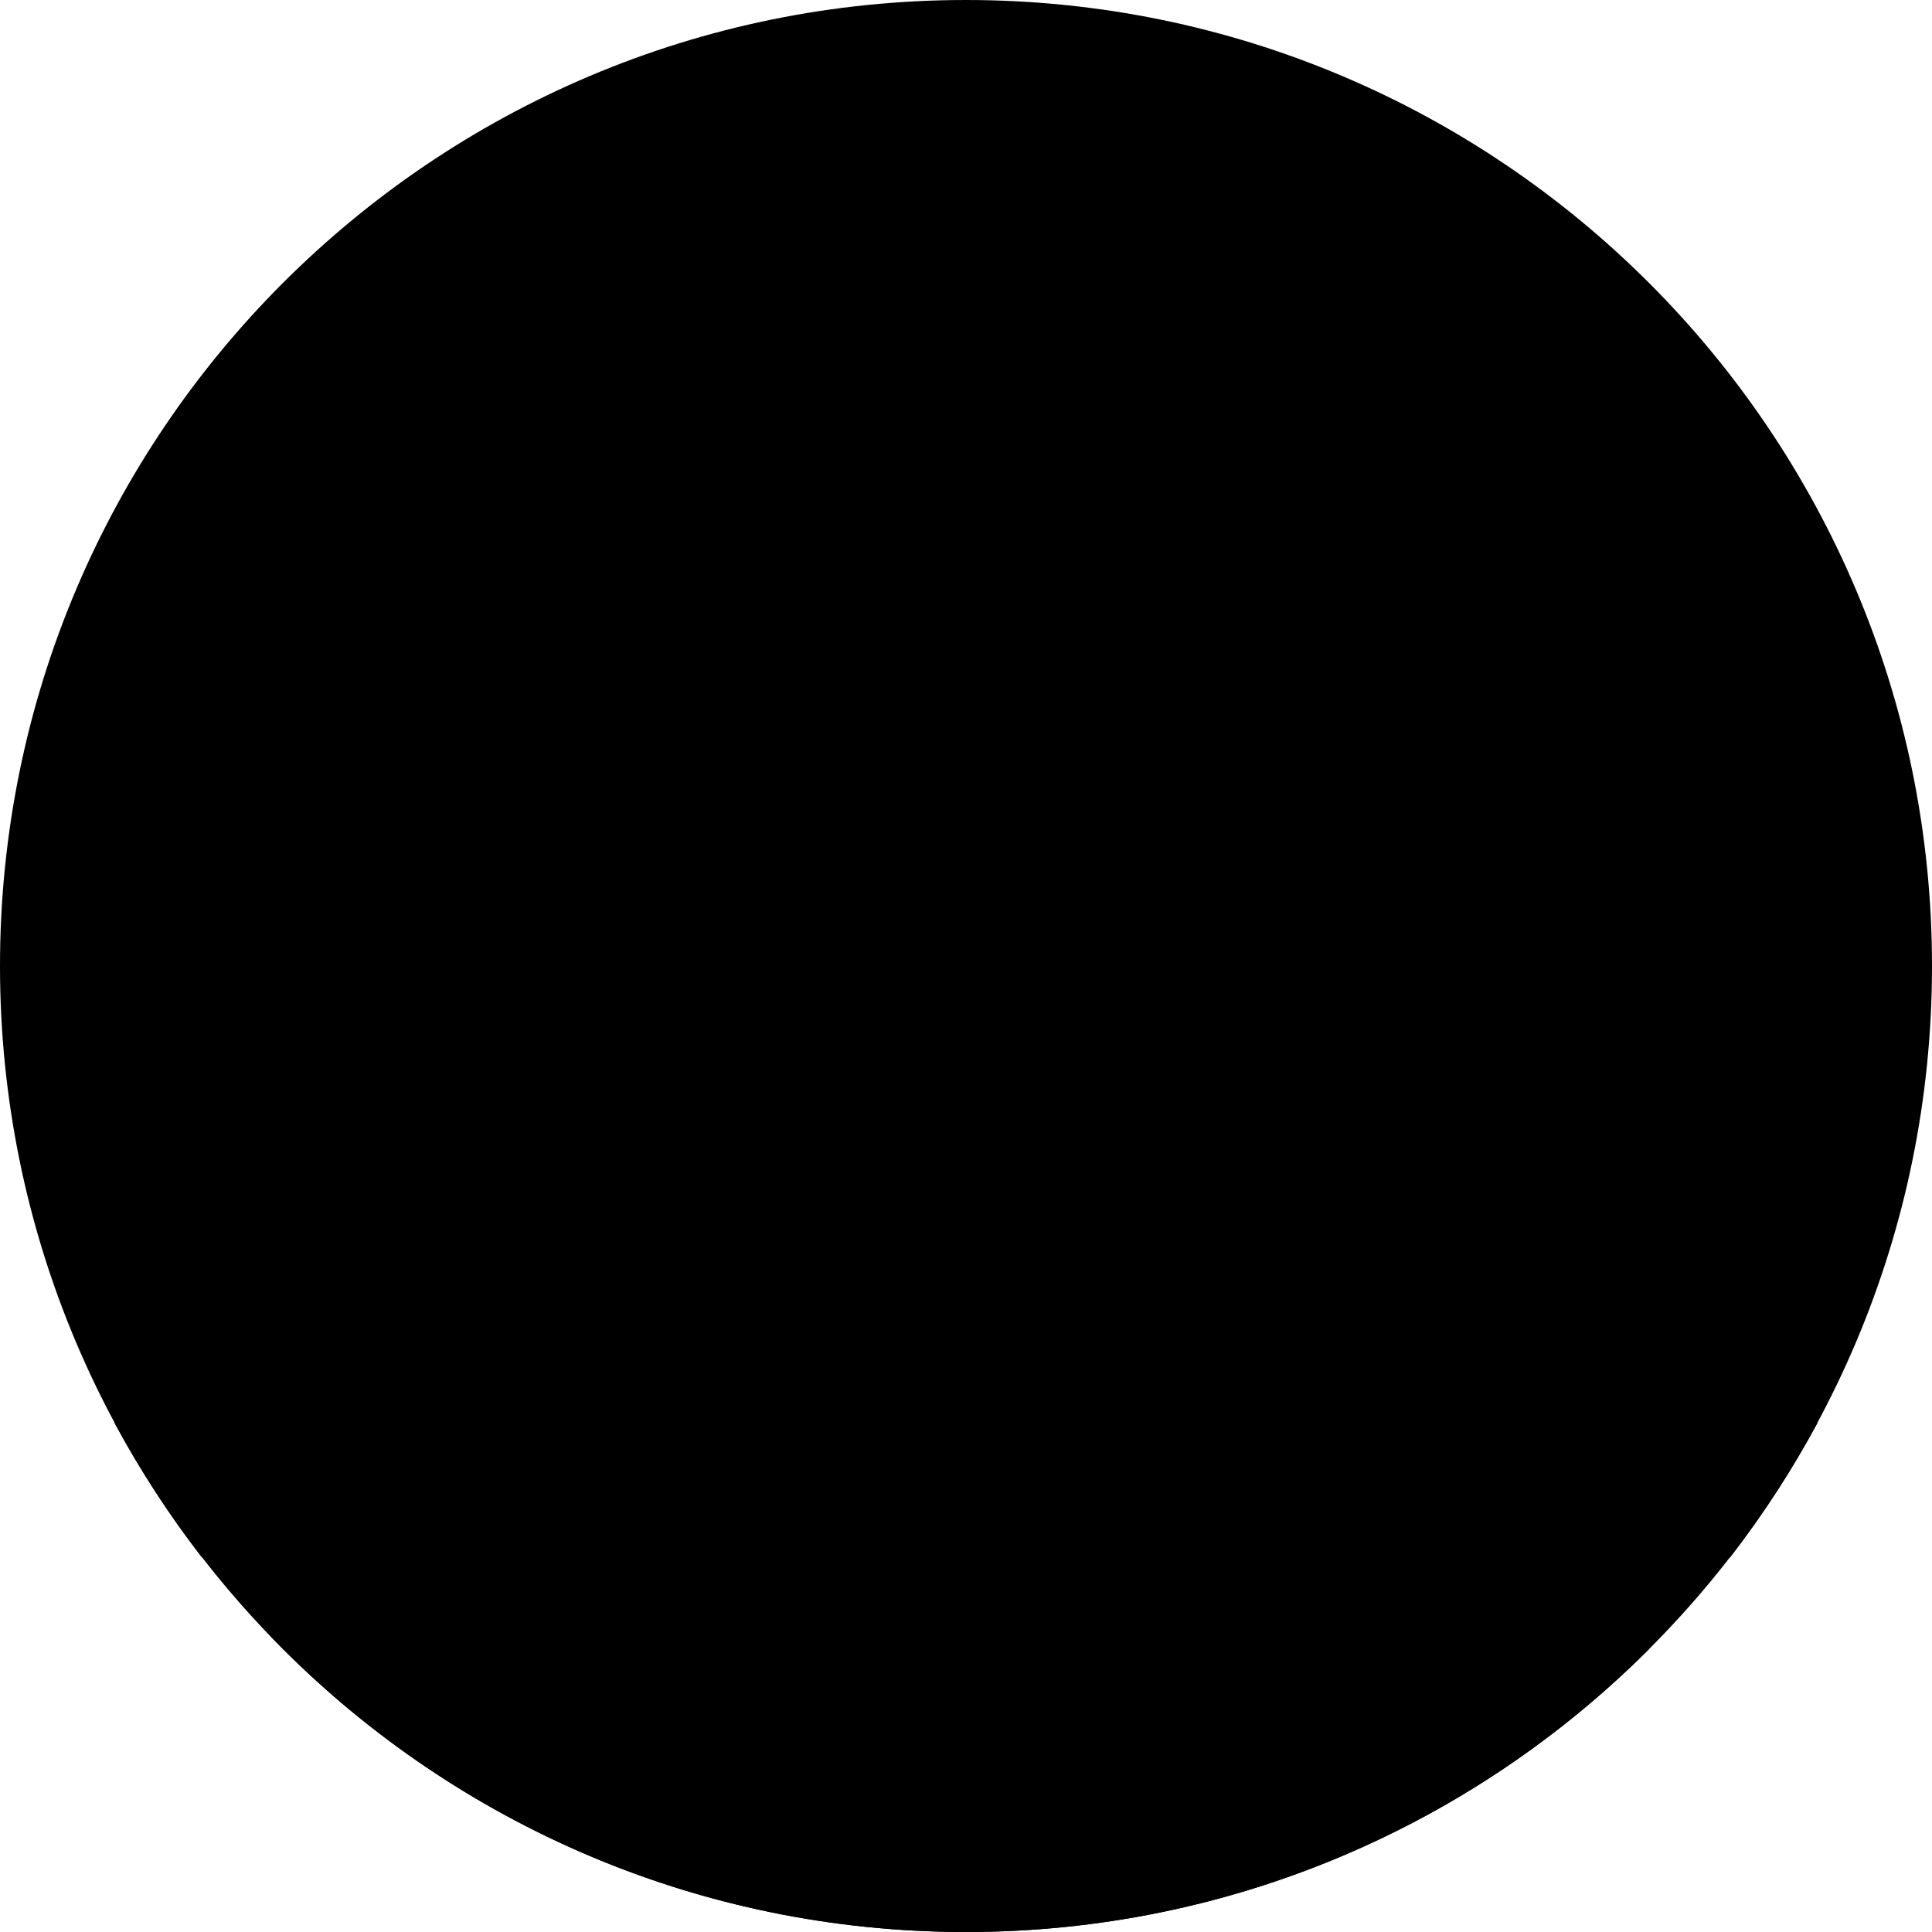
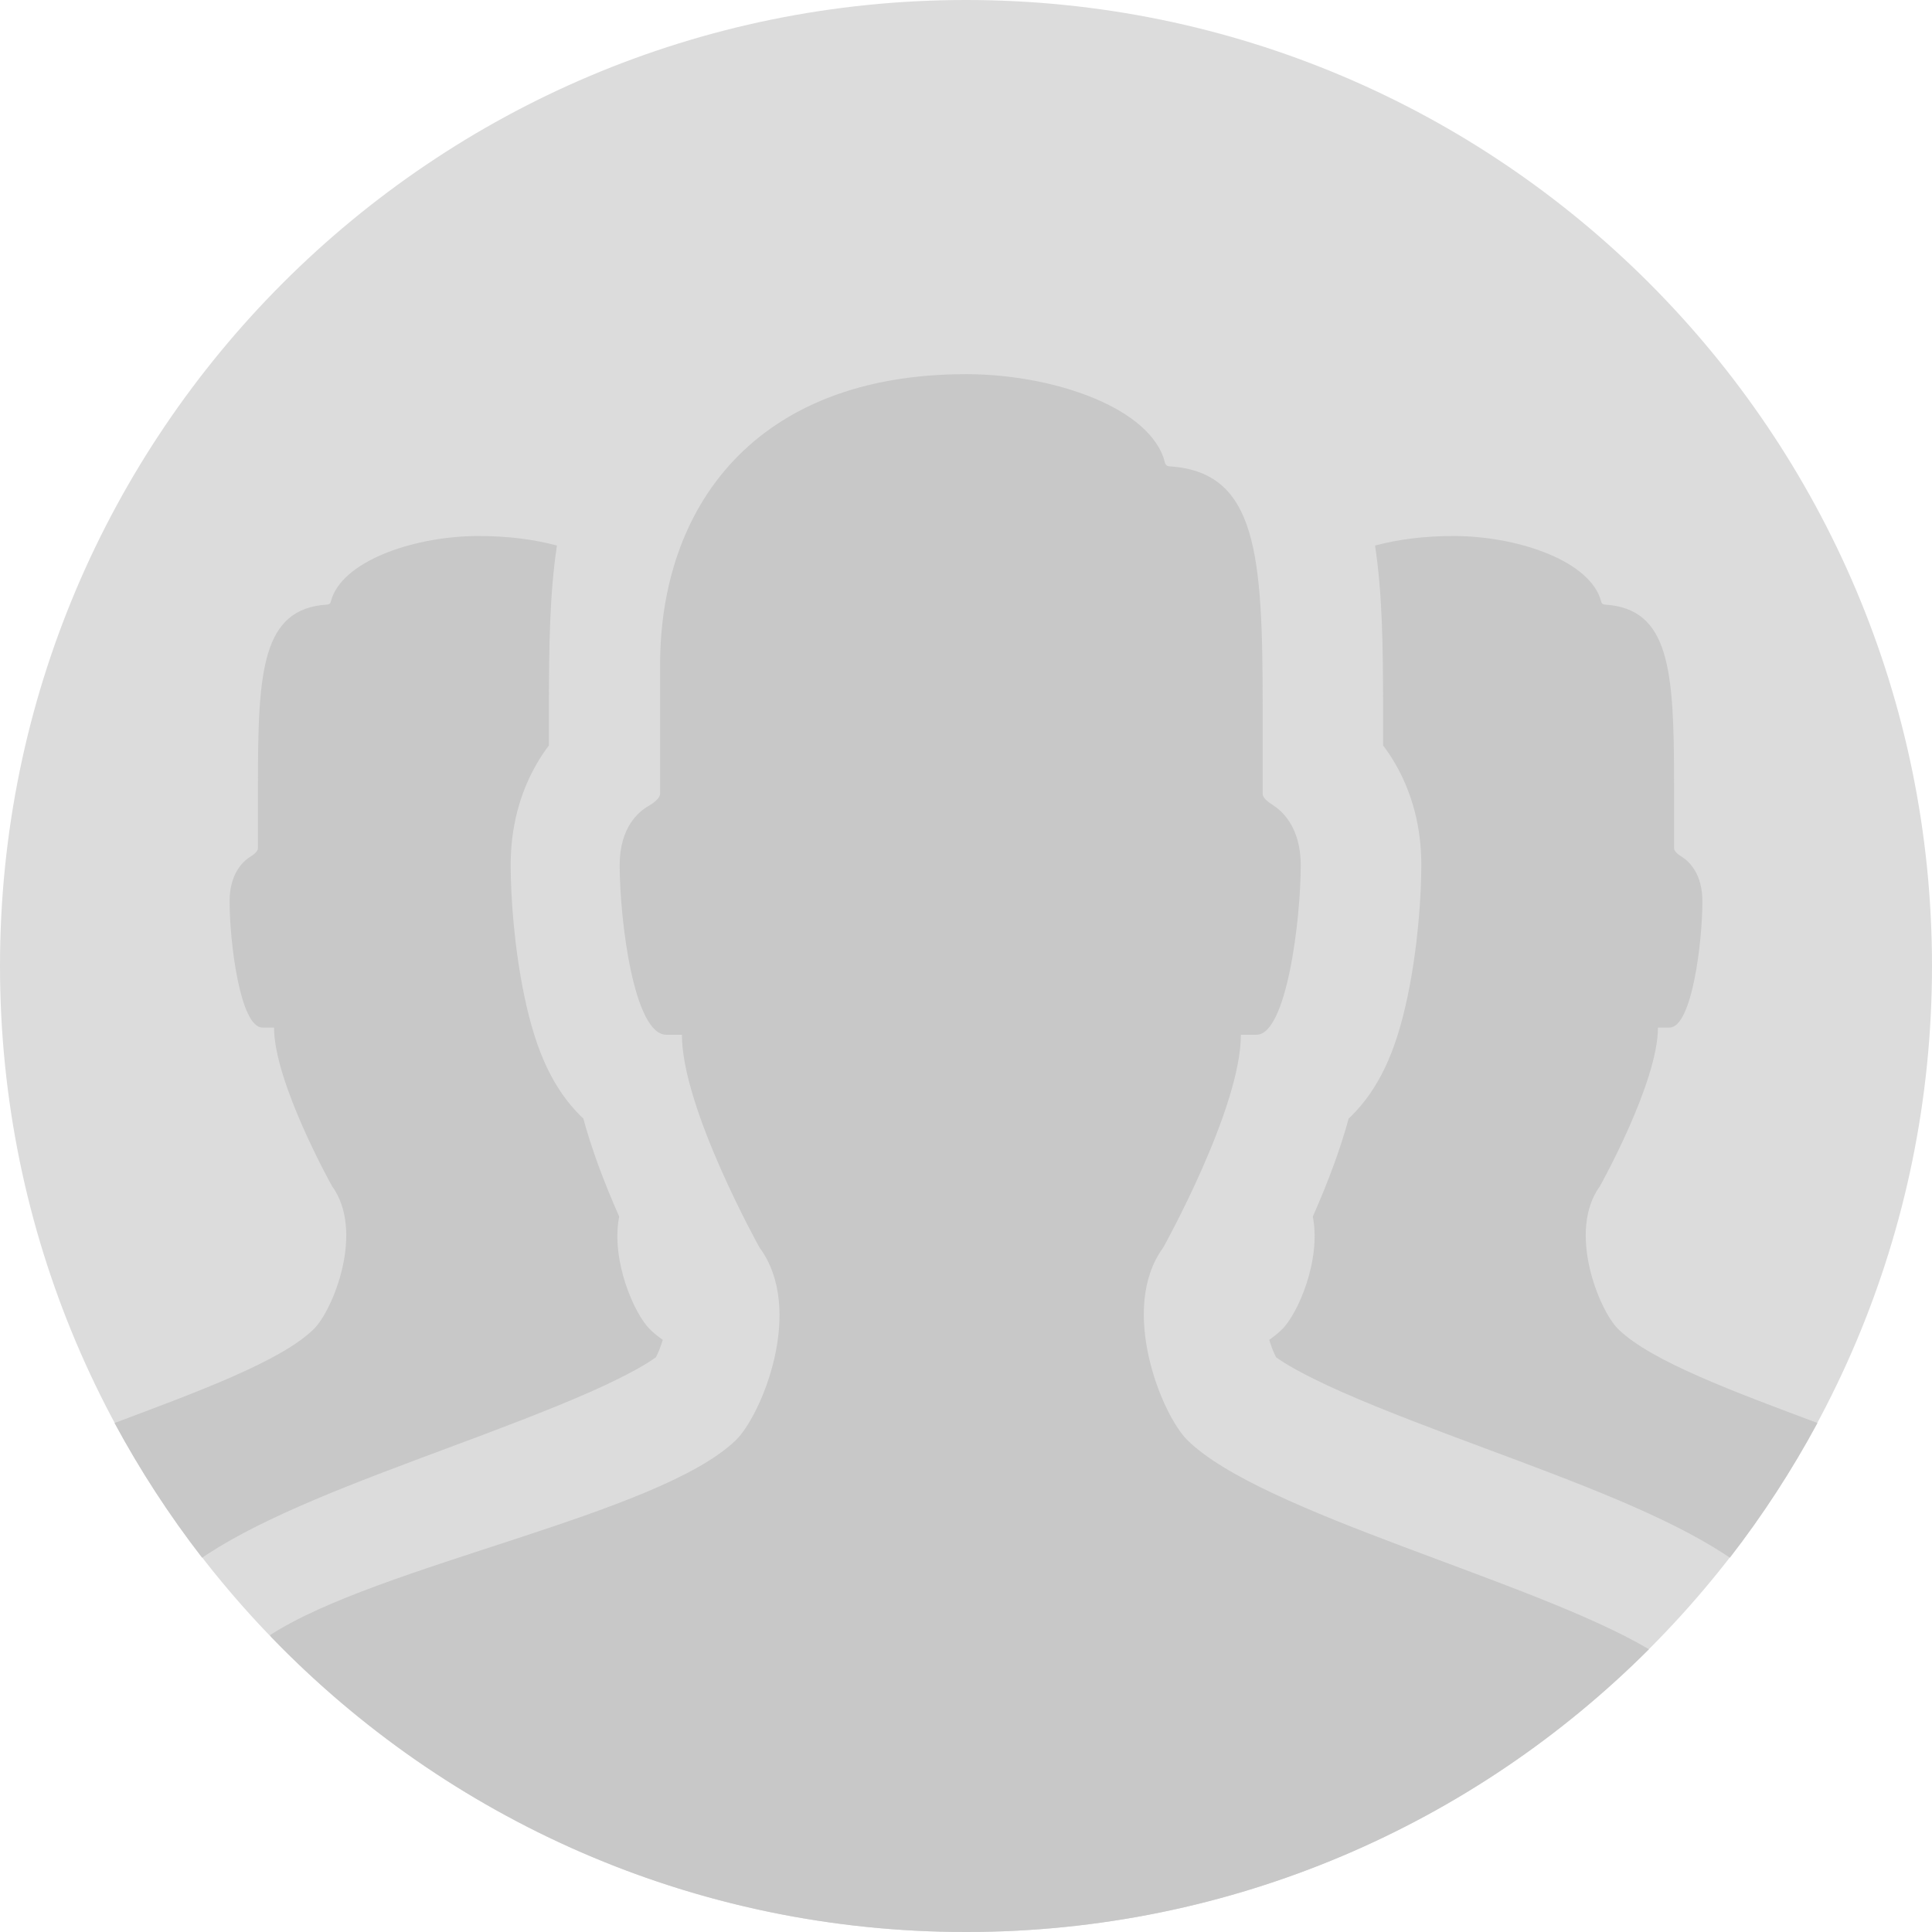
<svg xmlns="http://www.w3.org/2000/svg" width="1152" height="1152" viewBox="0 0 1152 1152">
-   <circle cx="576" cy="576" r="576" />
-   <path d="M983.2 983.4c-68.6-40.8-231.3-81.1-275.3-124.8-15.2-15.1-41-78.2-14.3-114.7 0 0 46.3-82.9 46.3-126.9h9.3c17.9 0 26.4-68.2 26.4-101.2 0-21.6-10.4-31.6-15.8-35.2-2.5-1.7-6.9-4.3-6.9-7.3v-51.1c0-91.3-3.2-140.7-55.3-144.1-3.4-.2-2.8-2.5-4-5.7-11.5-31-68.1-49.3-117.5-49.3-126.6 0-182.5 79.8-182.5 173.3v76.8c0 3-4.5 6-7.1 7.5-5.5 3.2-17 12.4-17 35.1 0 32.9 8.5 101.2 27.8 101.2h9.3c0 44 46.3 126.9 46.3 126.9 27.3 36.9 1.2 100-14.2 114.9C392.7 903.3 225.6 933 161 975c.2.3.4.7.6 1 104.7 108.5 251.7 176 414.4 176 159 0 303-64.4 407.2-168.6z" />
-   <path d="M964.8 792.4c-11.3-11.2-30.5-58.2-10.7-85.3 0 0 34.5-61.7 34.5-94.4h6.9c13.3 0 19.6-50.8 19.6-75.3 0-16.1-7.7-23.5-11.8-26.2-1.9-1.2-5.1-3.2-5.1-5.5v-38c0-67.9-2.4-104.7-41.2-107.2-2.5-.2-2.1-1.9-3-4.2-8.5-23-50.7-36.7-87.4-36.7-17.3 0-32.9 2-46.7 5.7 4.3 28 4.8 59.9 4.8 96.8v22.4c2.6 3.4 5 7 7.2 10.8 10.3 17.8 15.6 38.2 15.6 60.5 0 18.8-2.1 48.9-8 77.4-3.6 17.5-8.1 31.8-13.8 43.7-5.4 11.2-11.8 20.4-19.6 28.2-.6.6-1.2 1.2-1.9 1.8-4.8 17.6-11.9 37-21.4 58.5 5.1 26.4-9.2 58.3-18.3 67.2-2.2 2.2-4.8 4.3-7.7 6.3 1.2 3.9 2.6 7.6 4.1 10.4 4.2 3.1 14.9 9.9 39.2 20.7 24.9 11 55.6 22.5 85.4 33.6 55.3 20.6 107.5 40.1 142.8 63.1l3.2 2.1c19.5-25.2 37-52.1 52.2-80.3-48.7-18.3-99.4-36.8-118.9-56.1zm-777.6 0c11.3-11.2 30.5-58.2 10.7-85.3 0 0-34.5-61.7-34.5-94.4h-6.9c-13.3 0-19.6-50.8-19.6-75.3 0-16.1 7.7-23.5 11.8-26.2 1.9-1.2 5.1-3.2 5.1-5.5v-38c0-67.9 2.4-104.7 41.2-107.2 2.5-.2 2.1-1.9 3-4.2 8.5-23 50.7-36.7 87.4-36.7 17.3 0 32.9 2 46.7 5.7-4.3 28-4.8 59.9-4.8 96.8v22.4c-2.6 3.4-5 7-7.2 10.8-10.3 17.8-15.6 38.2-15.6 60.5 0 18.8 2.1 48.9 8 77.4 3.6 17.5 8.1 31.8 13.8 43.7 5.4 11.2 11.8 20.4 19.6 28.2.6.6 1.2 1.2 1.9 1.8 4.8 17.6 11.9 37 21.4 58.5-5.1 26.4 9.2 58.3 18.3 67.2 2.2 2.2 4.8 4.3 7.7 6.3-1.2 3.9-2.6 7.6-4.1 10.4-4.2 3.1-14.9 9.9-39.2 20.7-24.9 11-55.6 22.5-85.4 33.6-55.3 20.6-107.5 40.1-142.8 63.1l-3.2 2.1c-19.5-25.2-37-52.1-52.2-80.3 48.7-18.3 99.4-36.8 118.9-56.1z" />
+   <circle fill="#DCDCDC" cx="576" cy="576" r="576" />
+   <path fill="#C8C8C8" d="M983.2 983.4c-68.6-40.8-231.3-81.1-275.3-124.8-15.2-15.1-41-78.2-14.3-114.7 0 0 46.3-82.9 46.3-126.9h9.3c17.9 0 26.4-68.2 26.4-101.2 0-21.6-10.4-31.6-15.8-35.2-2.5-1.7-6.9-4.3-6.9-7.3v-51.1c0-91.3-3.2-140.7-55.3-144.1-3.4-.2-2.8-2.5-4-5.7-11.5-31-68.1-49.3-117.5-49.3-126.6 0-182.5 79.8-182.5 173.3v76.8c0 3-4.5 6-7.1 7.5-5.5 3.2-17 12.4-17 35.1 0 32.9 8.5 101.2 27.8 101.2h9.3c0 44 46.3 126.9 46.3 126.9 27.3 36.9 1.2 100-14.2 114.9C392.7 903.3 225.6 933 161 975c.2.3.4.7.6 1 104.7 108.5 251.7 176 414.4 176 159 0 303-64.4 407.2-168.6z" />
+   <path fill="#C8C8C8" d="M964.8 792.4c-11.3-11.2-30.5-58.2-10.7-85.3 0 0 34.5-61.7 34.5-94.4h6.9c13.3 0 19.6-50.8 19.6-75.3 0-16.1-7.7-23.5-11.8-26.2-1.9-1.2-5.1-3.2-5.1-5.5v-38c0-67.9-2.4-104.7-41.2-107.2-2.5-.2-2.1-1.9-3-4.2-8.5-23-50.7-36.7-87.4-36.7-17.3 0-32.9 2-46.7 5.7 4.3 28 4.8 59.9 4.8 96.8v22.4c2.6 3.4 5 7 7.2 10.8 10.3 17.8 15.6 38.2 15.6 60.5 0 18.8-2.1 48.9-8 77.4-3.6 17.5-8.1 31.8-13.8 43.7-5.4 11.2-11.8 20.4-19.6 28.2-.6.6-1.2 1.2-1.9 1.8-4.8 17.6-11.9 37-21.4 58.5 5.1 26.4-9.2 58.3-18.3 67.2-2.2 2.2-4.8 4.3-7.7 6.3 1.2 3.9 2.6 7.6 4.1 10.4 4.2 3.1 14.9 9.9 39.2 20.7 24.9 11 55.6 22.5 85.4 33.6 55.3 20.6 107.5 40.1 142.8 63.1l3.2 2.1c19.5-25.2 37-52.1 52.2-80.3-48.7-18.3-99.4-36.8-118.9-56.1zm-777.6 0c11.3-11.2 30.5-58.2 10.7-85.3 0 0-34.5-61.7-34.5-94.4h-6.9c-13.3 0-19.6-50.8-19.6-75.3 0-16.1 7.7-23.5 11.8-26.2 1.9-1.2 5.1-3.2 5.1-5.5v-38c0-67.9 2.4-104.7 41.2-107.2 2.5-.2 2.1-1.9 3-4.2 8.5-23 50.7-36.7 87.4-36.7 17.3 0 32.9 2 46.7 5.7-4.3 28-4.8 59.9-4.8 96.8v22.4c-2.6 3.4-5 7-7.2 10.8-10.3 17.8-15.6 38.2-15.6 60.5 0 18.8 2.1 48.9 8 77.4 3.6 17.5 8.1 31.8 13.8 43.7 5.4 11.2 11.8 20.4 19.6 28.2.6.6 1.2 1.2 1.9 1.8 4.8 17.6 11.9 37 21.4 58.5-5.1 26.4 9.2 58.3 18.3 67.2 2.2 2.2 4.8 4.3 7.7 6.3-1.2 3.9-2.6 7.6-4.1 10.4-4.2 3.1-14.9 9.9-39.2 20.7-24.9 11-55.6 22.5-85.4 33.6-55.3 20.6-107.5 40.1-142.8 63.1l-3.2 2.1c-19.5-25.2-37-52.1-52.2-80.3 48.7-18.3 99.4-36.8 118.9-56.1z" />
</svg>
